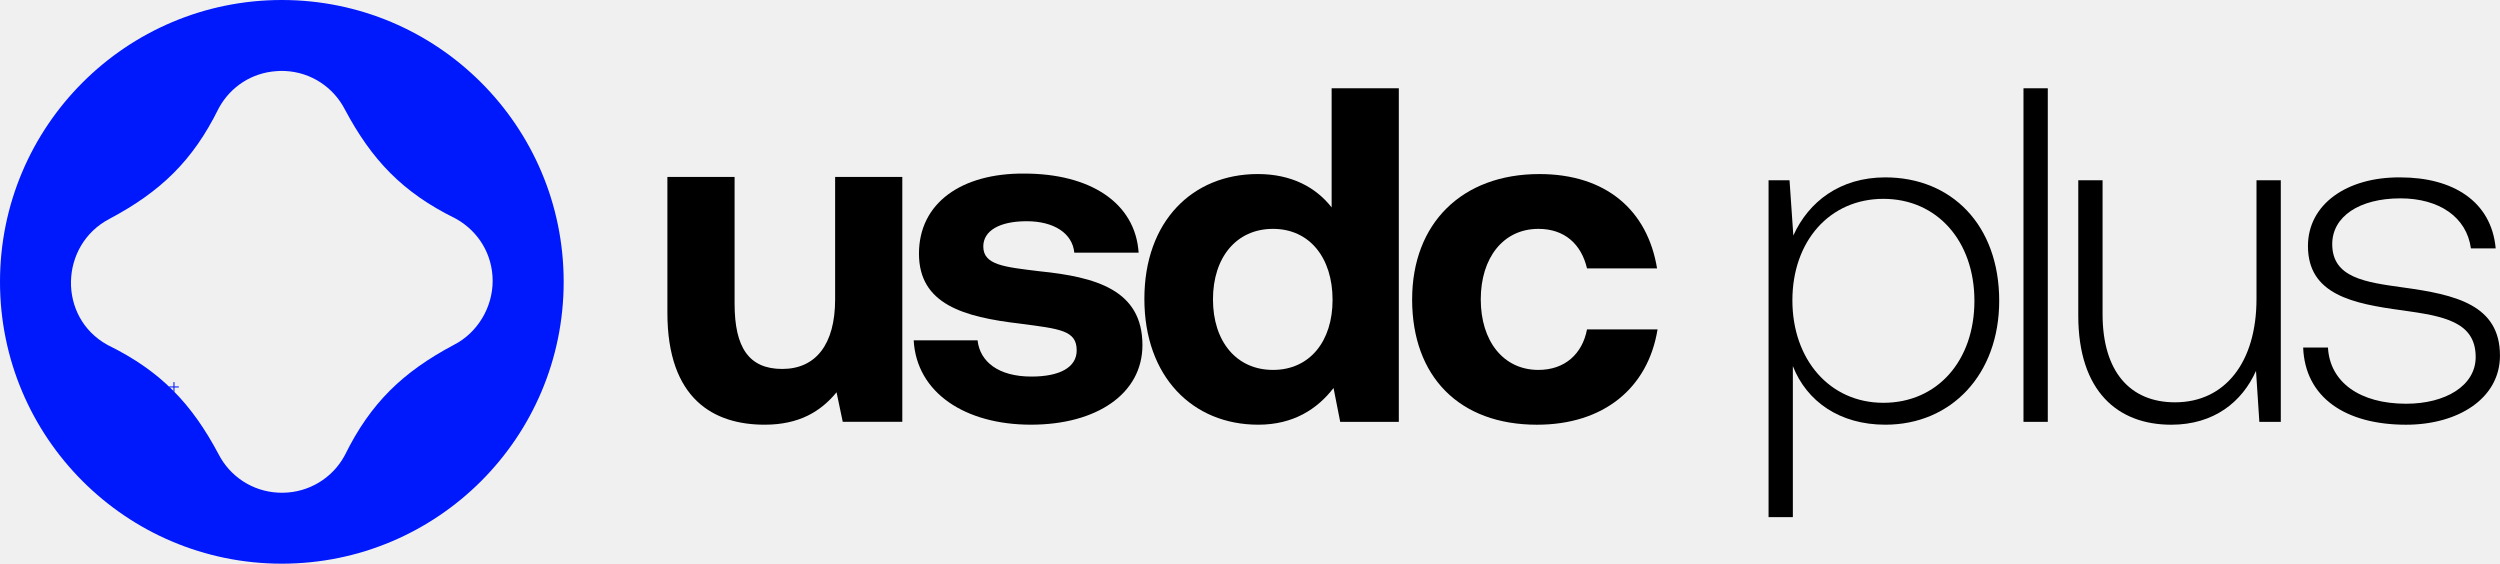
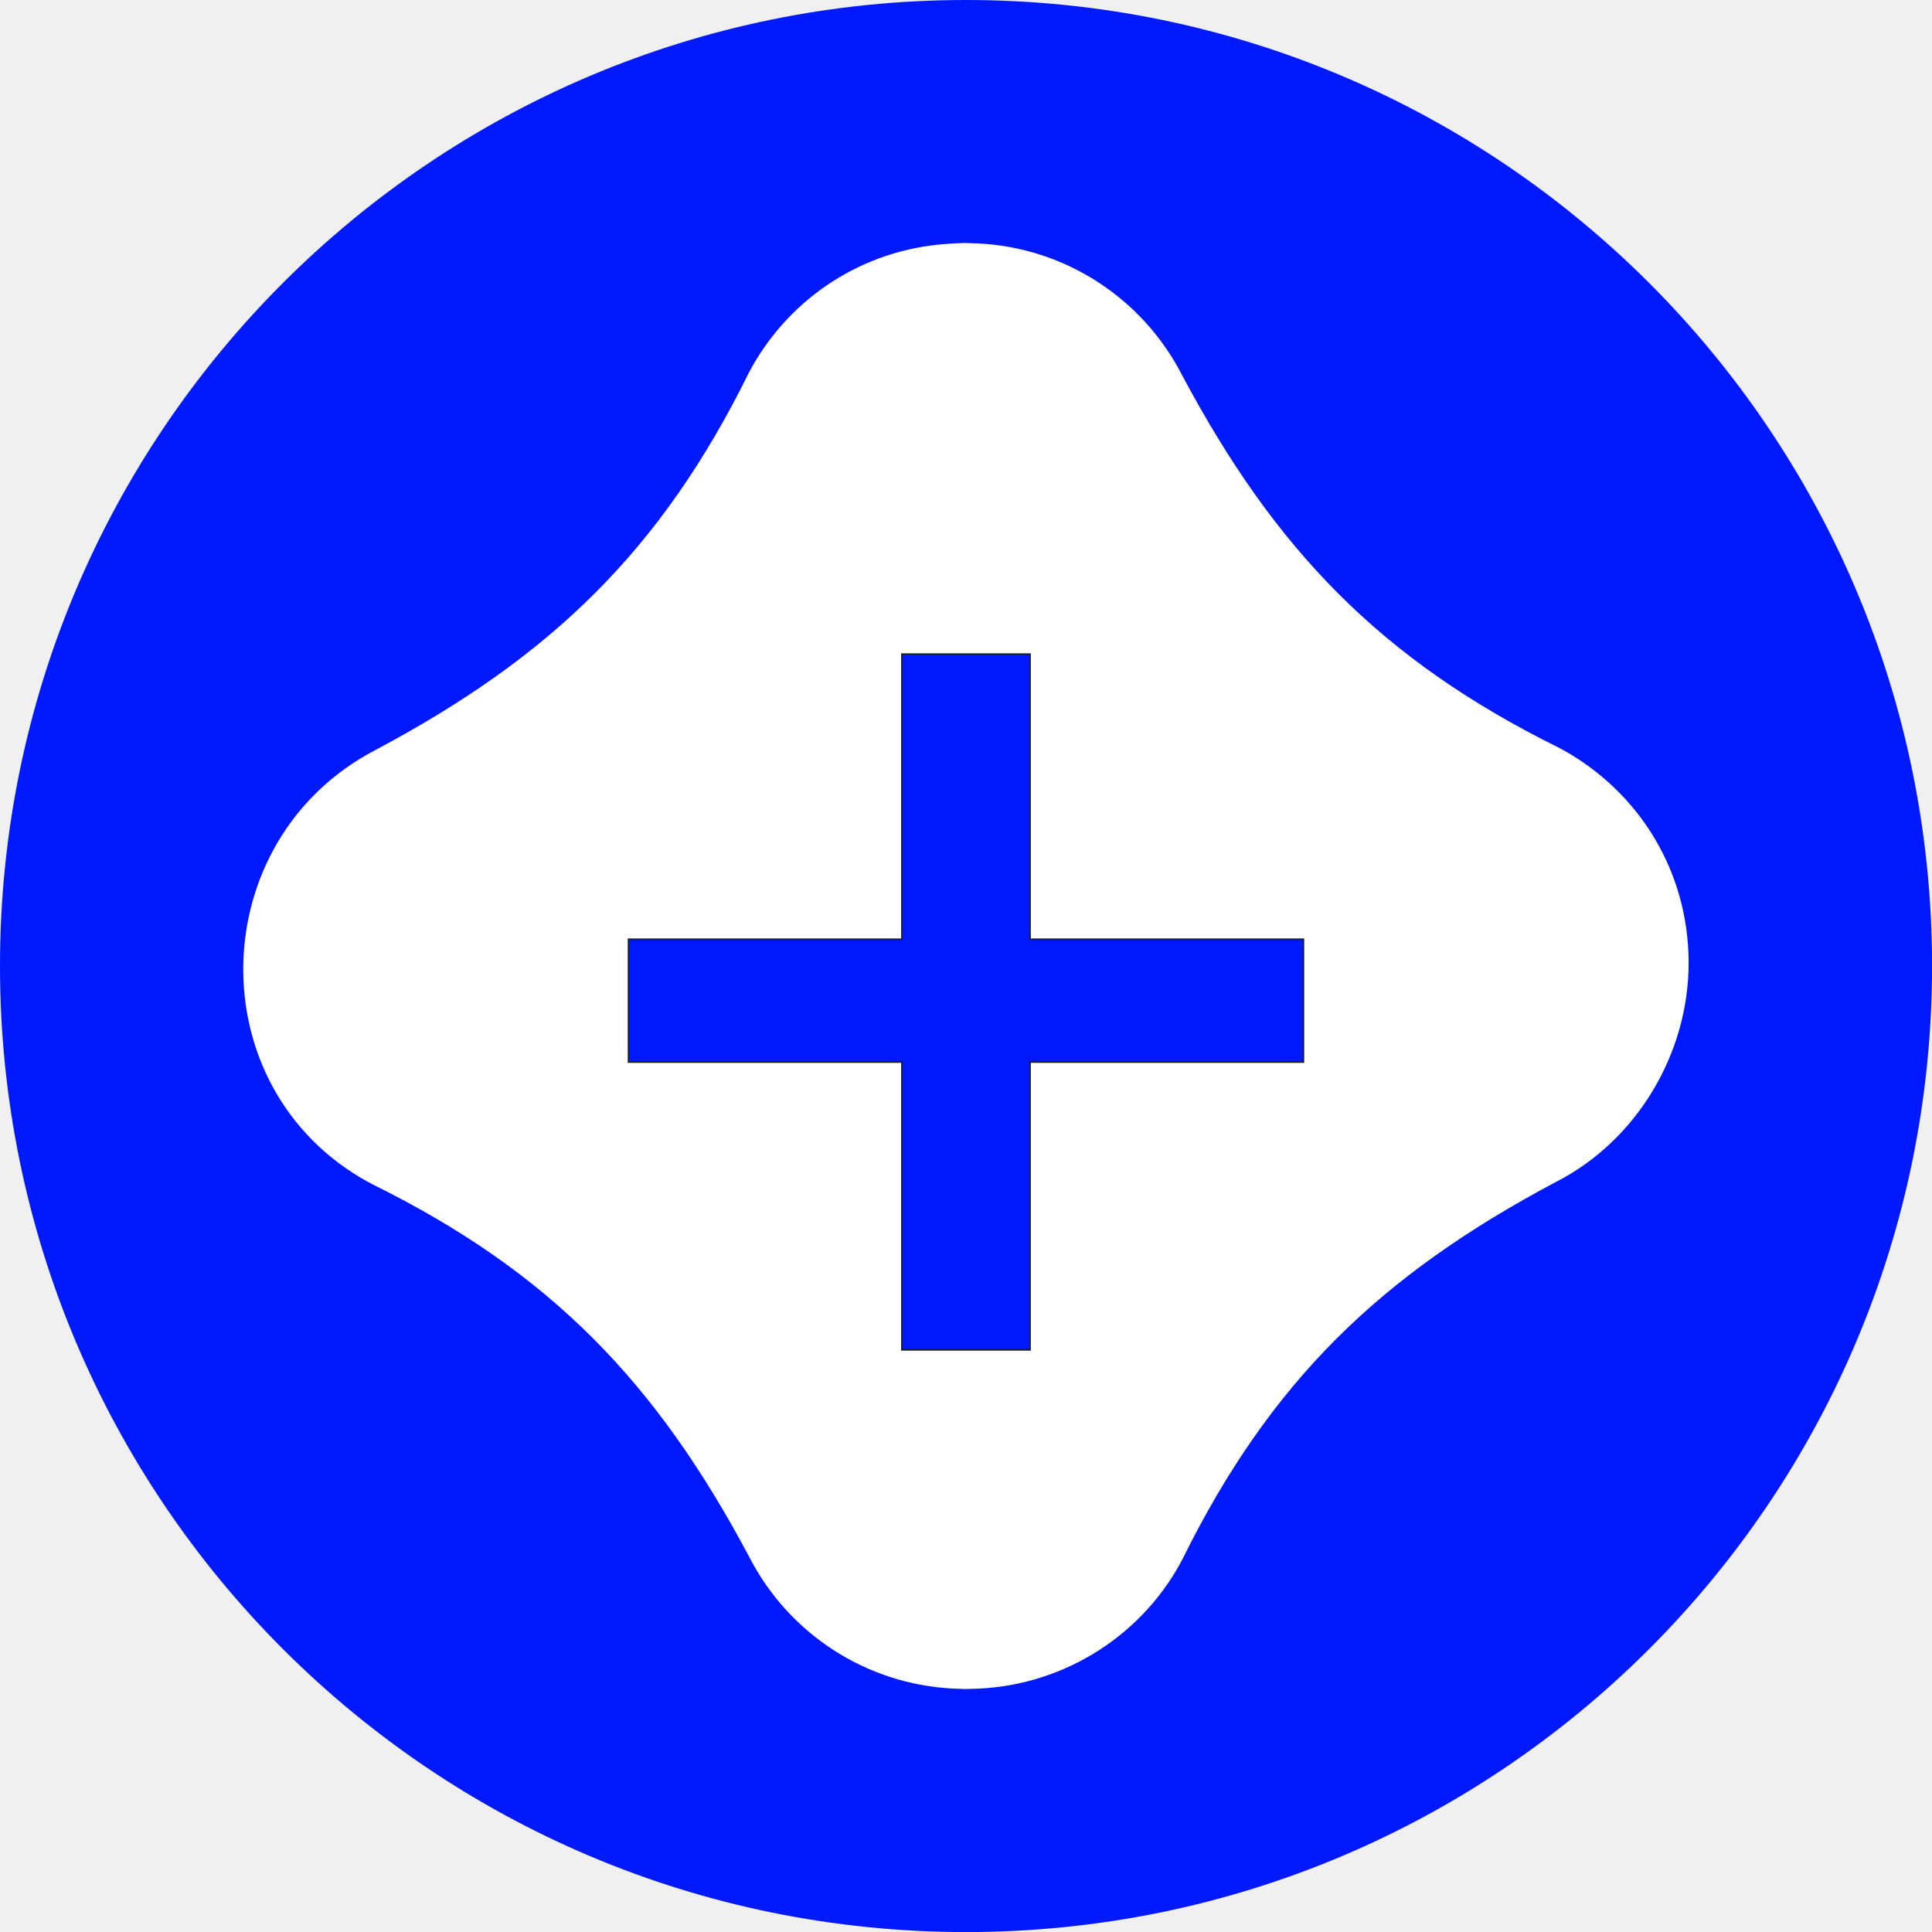
- <svg xmlns="http://www.w3.org/2000/svg" id="Layer_2" width="1446.49" height="326.13" viewBox="0 0 1446.49 326.13">
+ <svg xmlns="http://www.w3.org/2000/svg" id="Layer_2" width="326.13" height="326.13" viewBox="0 0 326.13 326.13">
  <defs>
    <style>
-             .cls-1,.cls-2{stroke-width:0px;}.cls-1,.cls-3{fill:#0019fc;}.cls-3{font-family:MyriadPro-Bold,
-             'Myriad
-             Pro';font-size:220.8px;font-weight:700;stroke:#1d1d1b;stroke-miterlimit:10;stroke-width:.25px;}</style>
+             .cls-1,.cls-2{stroke-width:0px;}.cls-1,.cls-3{fill:#0019fc;}.cls-2{fill:#fff;}.cls-3{stroke:#1d1d1b;stroke-miterlimit:10;stroke-width:.25px;}</style>
  </defs>
  <g id="Livello_1">
-     <text class="cls-3" transform="translate(97.27 227.87)">
-       <tspan x="0" y="0">+</tspan>
-     </text>
-     <path class="cls-2" d="m483.19,102.36h38.88v141.71h-34.46l-3.58-17.09c-9.1,11.03-21.51,18.75-41.63,18.75-29.23,0-56.25-14.61-56.25-64.79v-78.58h38.88v73.34c0,25.37,8.27,37.77,27.57,37.77s30.6-14.06,30.6-40.25v-70.86Z" />
-     <path class="cls-2" d="m565.62,196.93c1.38,12.41,12.13,20.95,31.16,20.95,16.27,0,26.19-5.24,26.19-15.16,0-11.58-9.65-12.41-32.53-15.44-33.08-3.86-58.73-11.3-58.73-40.53s24.54-46.6,60.93-46.32c38.05,0,64.24,16.82,66.17,45.77h-37.22c-1.1-11.3-11.86-18.2-27.57-18.2s-25.09,5.51-25.09,14.61c0,10.75,12.13,11.86,32.53,14.34,32.53,3.31,59.55,10.75,59.55,42.73,0,28.12-26.47,46.04-64.52,46.04s-66.17-18.47-67.83-48.8h36.95Z" />
-     <path class="cls-2" d="m770.47,51.08h38.88v193h-33.91l-3.86-19.58c-9.37,12.13-23.16,21.23-43.56,21.23-38.05,0-65.89-27.85-65.89-72.79s27.85-72.24,65.62-72.24c19.57,0,33.64,7.72,42.73,19.3V51.08Zm.55,122.42c0-24.26-13.23-41.08-34.46-41.08s-34.74,16.54-34.74,40.81,13.51,40.8,34.74,40.8,34.46-16.54,34.46-40.53Z" />
-     <path class="cls-2" d="m817.06,173.22c0-43.84,28.67-72.51,73.61-72.51,38.6,0,62.59,20.95,68.1,54.59h-40.53c-3.31-14.06-12.96-22.88-28.12-22.88-20.4,0-33.36,16.82-33.36,40.81s12.96,40.8,33.36,40.8c15.17,0,25.37-9.1,28.12-23.43h40.81c-5.51,33.91-31.16,55.14-69.76,55.14-44.94,0-72.24-27.85-72.24-72.51Z" />
-     <path class="cls-2" d="m1156.73,174.05c0,42.46-27.57,71.68-65.9,71.68-26.47,0-45.49-13.51-53.49-33.91v87.4h-14.06V104.29h12.13l2.21,31.98c8.82-19.58,27.02-33.64,53.21-33.64,38.32,0,65.9,27.57,65.9,71.41Zm-14.34,0c0-34.46-21.5-59-52.66-59s-52.66,24.54-52.66,58.73,21.51,59.28,52.66,59.28,52.66-24.26,52.66-59Z" />
-     <path class="cls-2" d="m1170.78,51.08h14.06v193h-14.06V51.08Z" />
-     <path class="cls-2" d="m1305.6,104.29h14.06v139.79h-12.41l-1.93-29.5c-8,17.92-24.26,31.16-49.08,31.16-30.88,0-53.76-19.3-53.76-63.14v-78.3h14.06v77.47c0,33.36,15.99,51.01,41.91,51.01,28.95,0,47.15-23.16,47.15-59.83v-68.65Z" />
-     <path class="cls-2" d="m1346.95,201.07c1.1,20.13,18.47,32.53,45.22,32.53,22.88,0,40.25-10.48,40.25-27.02,0-20.68-19.02-23.71-42.46-27.02-28.67-3.86-54.59-9.1-54.59-37.22,0-23.99,22.33-39.98,53.49-39.7,30.33,0,52.66,13.79,55.14,41.08h-14.34c-2.48-18.2-18.47-28.95-40.81-28.95-23.71,0-39.43,10.48-39.43,26.47,0,19.58,19.3,22.06,41.08,25.09,30.05,4.14,55.97,9.93,55.97,39.43,0,24.81-24.26,39.98-54.32,39.98-35.02,0-58.45-15.71-59.55-44.67h14.34Z" />
+     <circle class="cls-2" cx="163.06" cy="162.2" r="138.25" />
+     <path class="cls-3" d="m173.88,110.41v48.13h46.15v20.75h-46.15v48.58h-21.64v-48.58h-46.15v-20.75h46.15v-48.13h21.64Z" />
    <path class="cls-1" d="m163.06,0C73.01,0,0,73.01,0,163.06s73.01,163.08,163.06,163.08,163.08-73.01,163.08-163.08S253.12,0,163.06,0Zm99.53,199.55c-29.48,15.66-48.1,33.54-62.98,63.64-.15.26-.27.51-.42.77v.02c-7.02,12.7-20.47,20.91-35.38,21.11-.64.04-1.32.02-1.96-.02-.26,0-.49-.02-.75-.02-15.08-.68-28.04-9.47-34.58-22.15-15.66-29.48-33.54-48.12-63.64-62.98-.26-.13-.51-.27-.77-.42h-.02c-28.75-15.86-27.74-57.79,1.33-72.92,29.48-15.68,48.12-33.55,62.98-63.64.15-.26.27-.51.42-.77v-.02c6.71-12.03,18.88-20.01,33.02-20.98.79-.07,1.57-.11,2.36-.13.64-.05,1.32,0,1.96.02.26.02.51.02.75.02,15.08.68,28.04,9.47,34.58,22.15,15.68,29.48,33.55,48.1,63.64,62.98.26.15.51.27.77.42h.02c12.85,7.2,21.09,20.49,21.13,35.84.02,15.42-8.79,30.12-22.46,37.08Z" />
  </g>
</svg>
